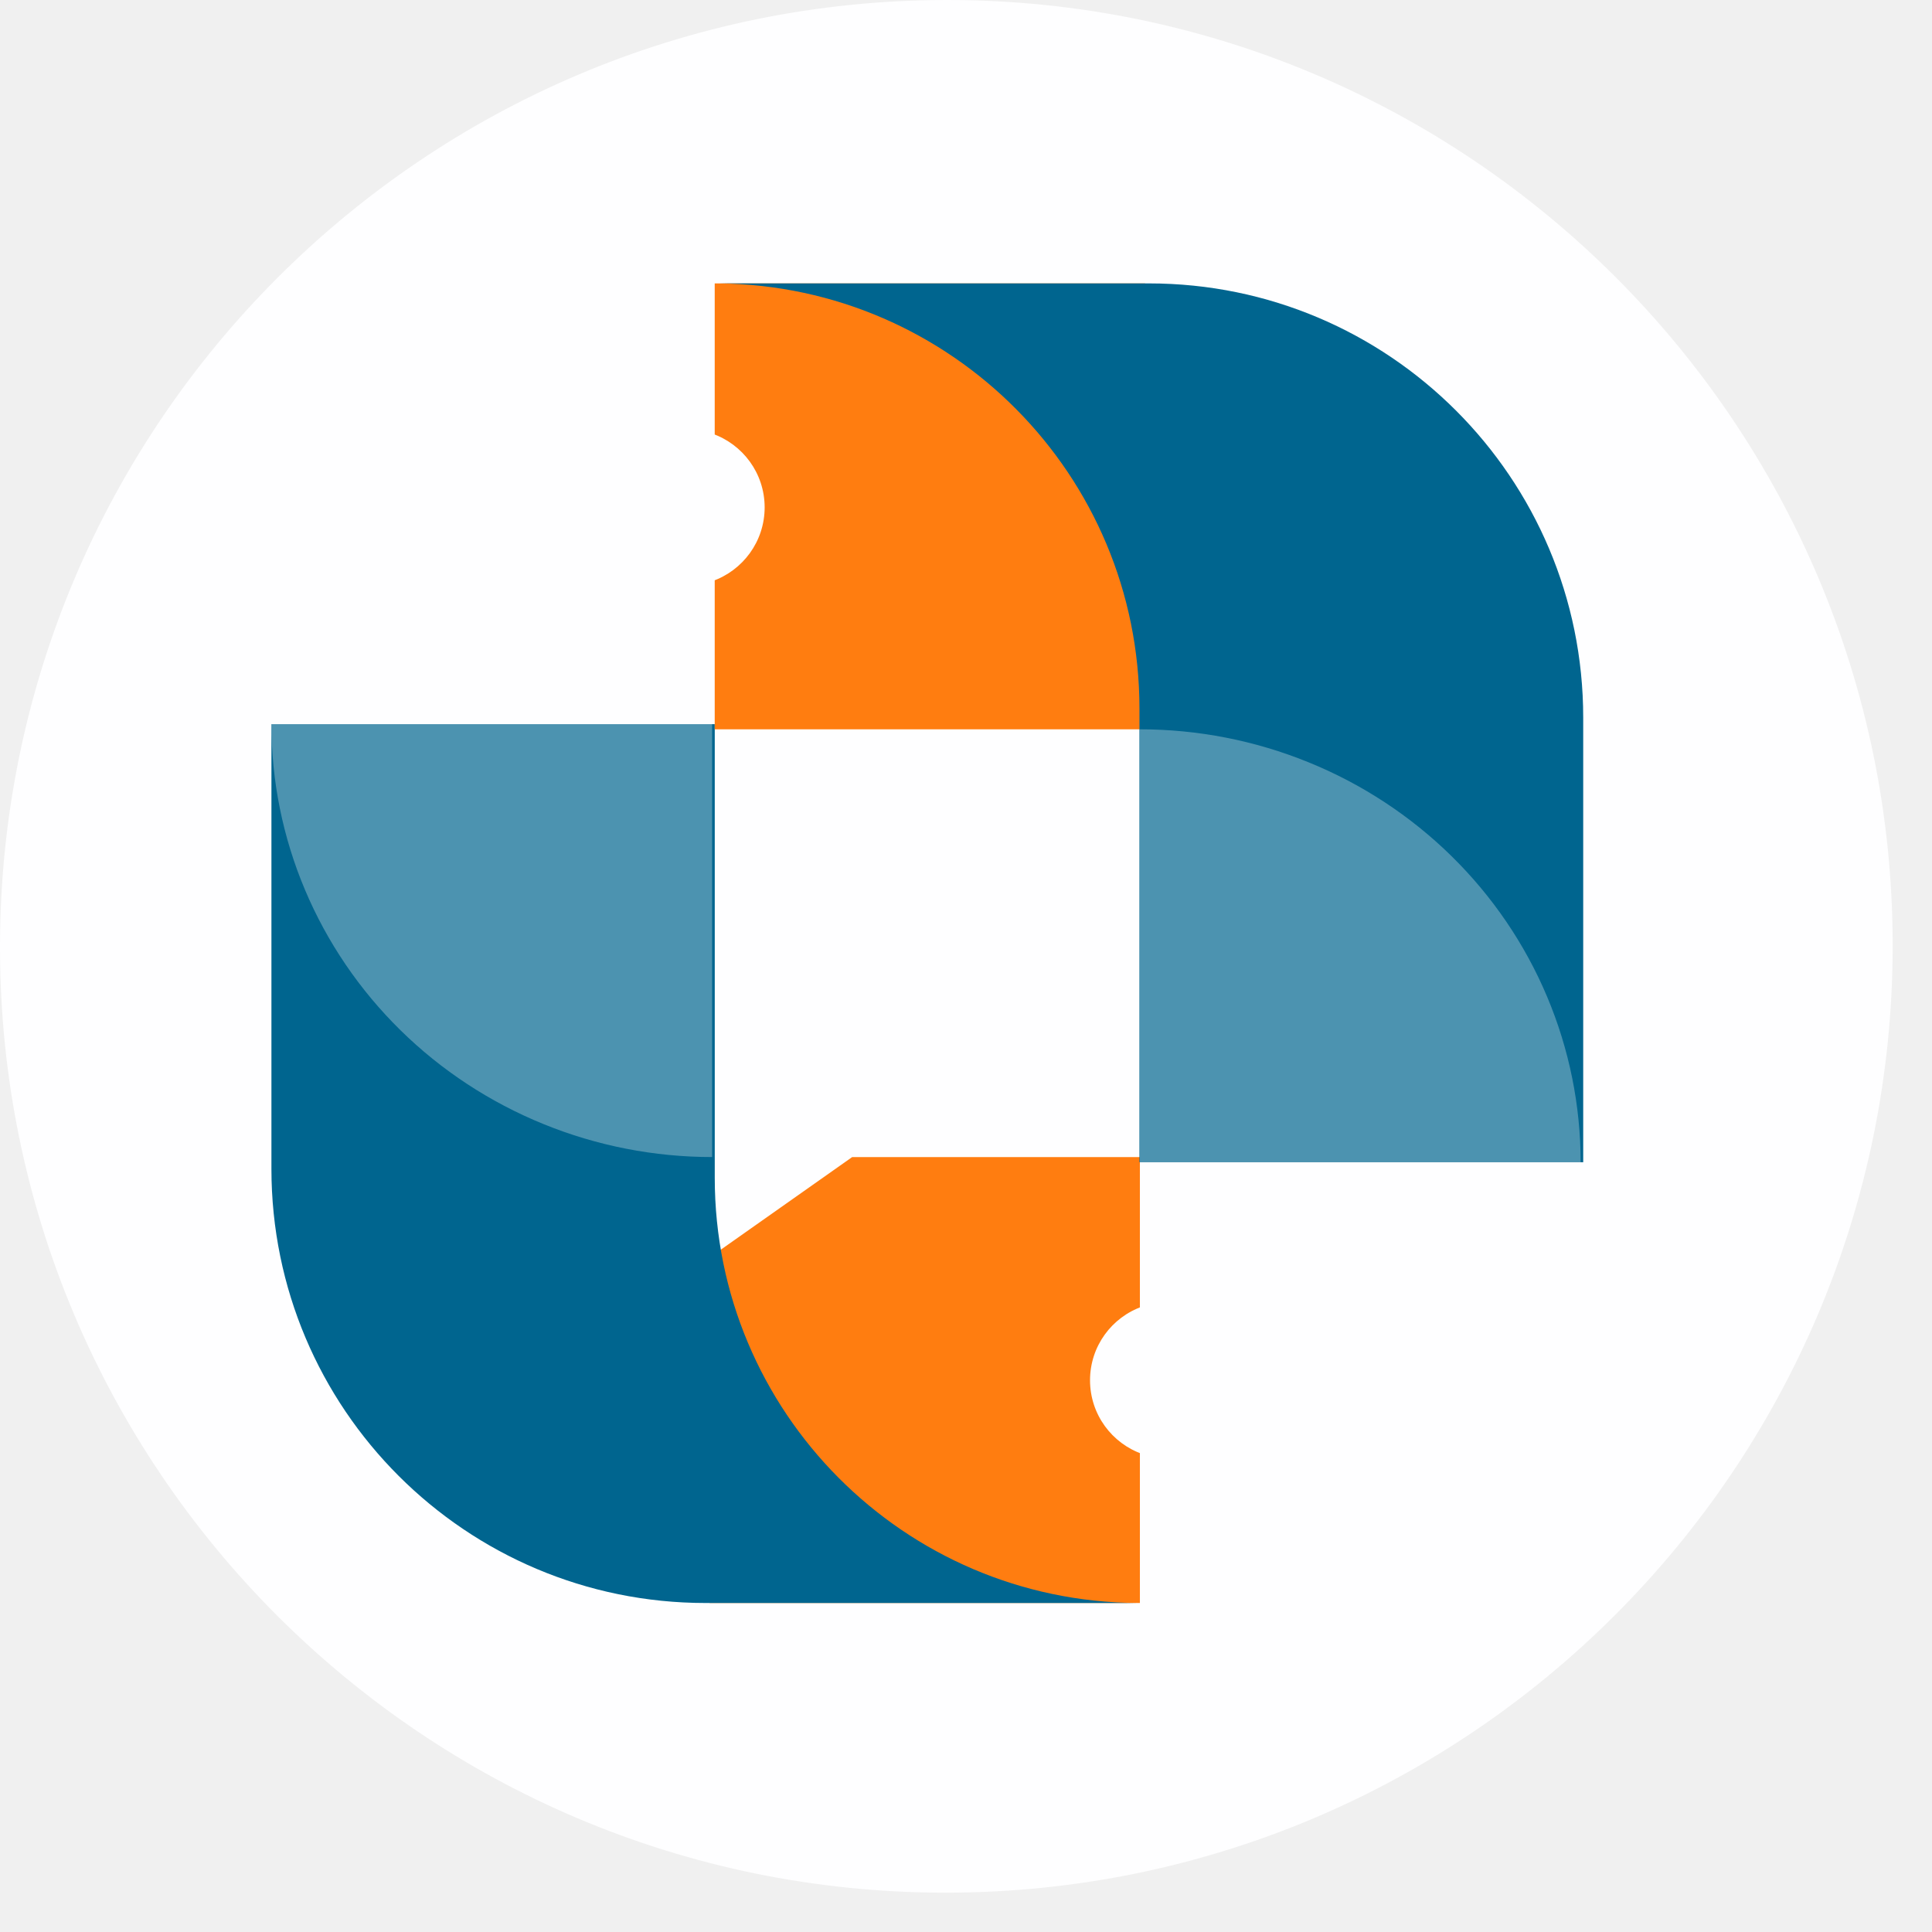
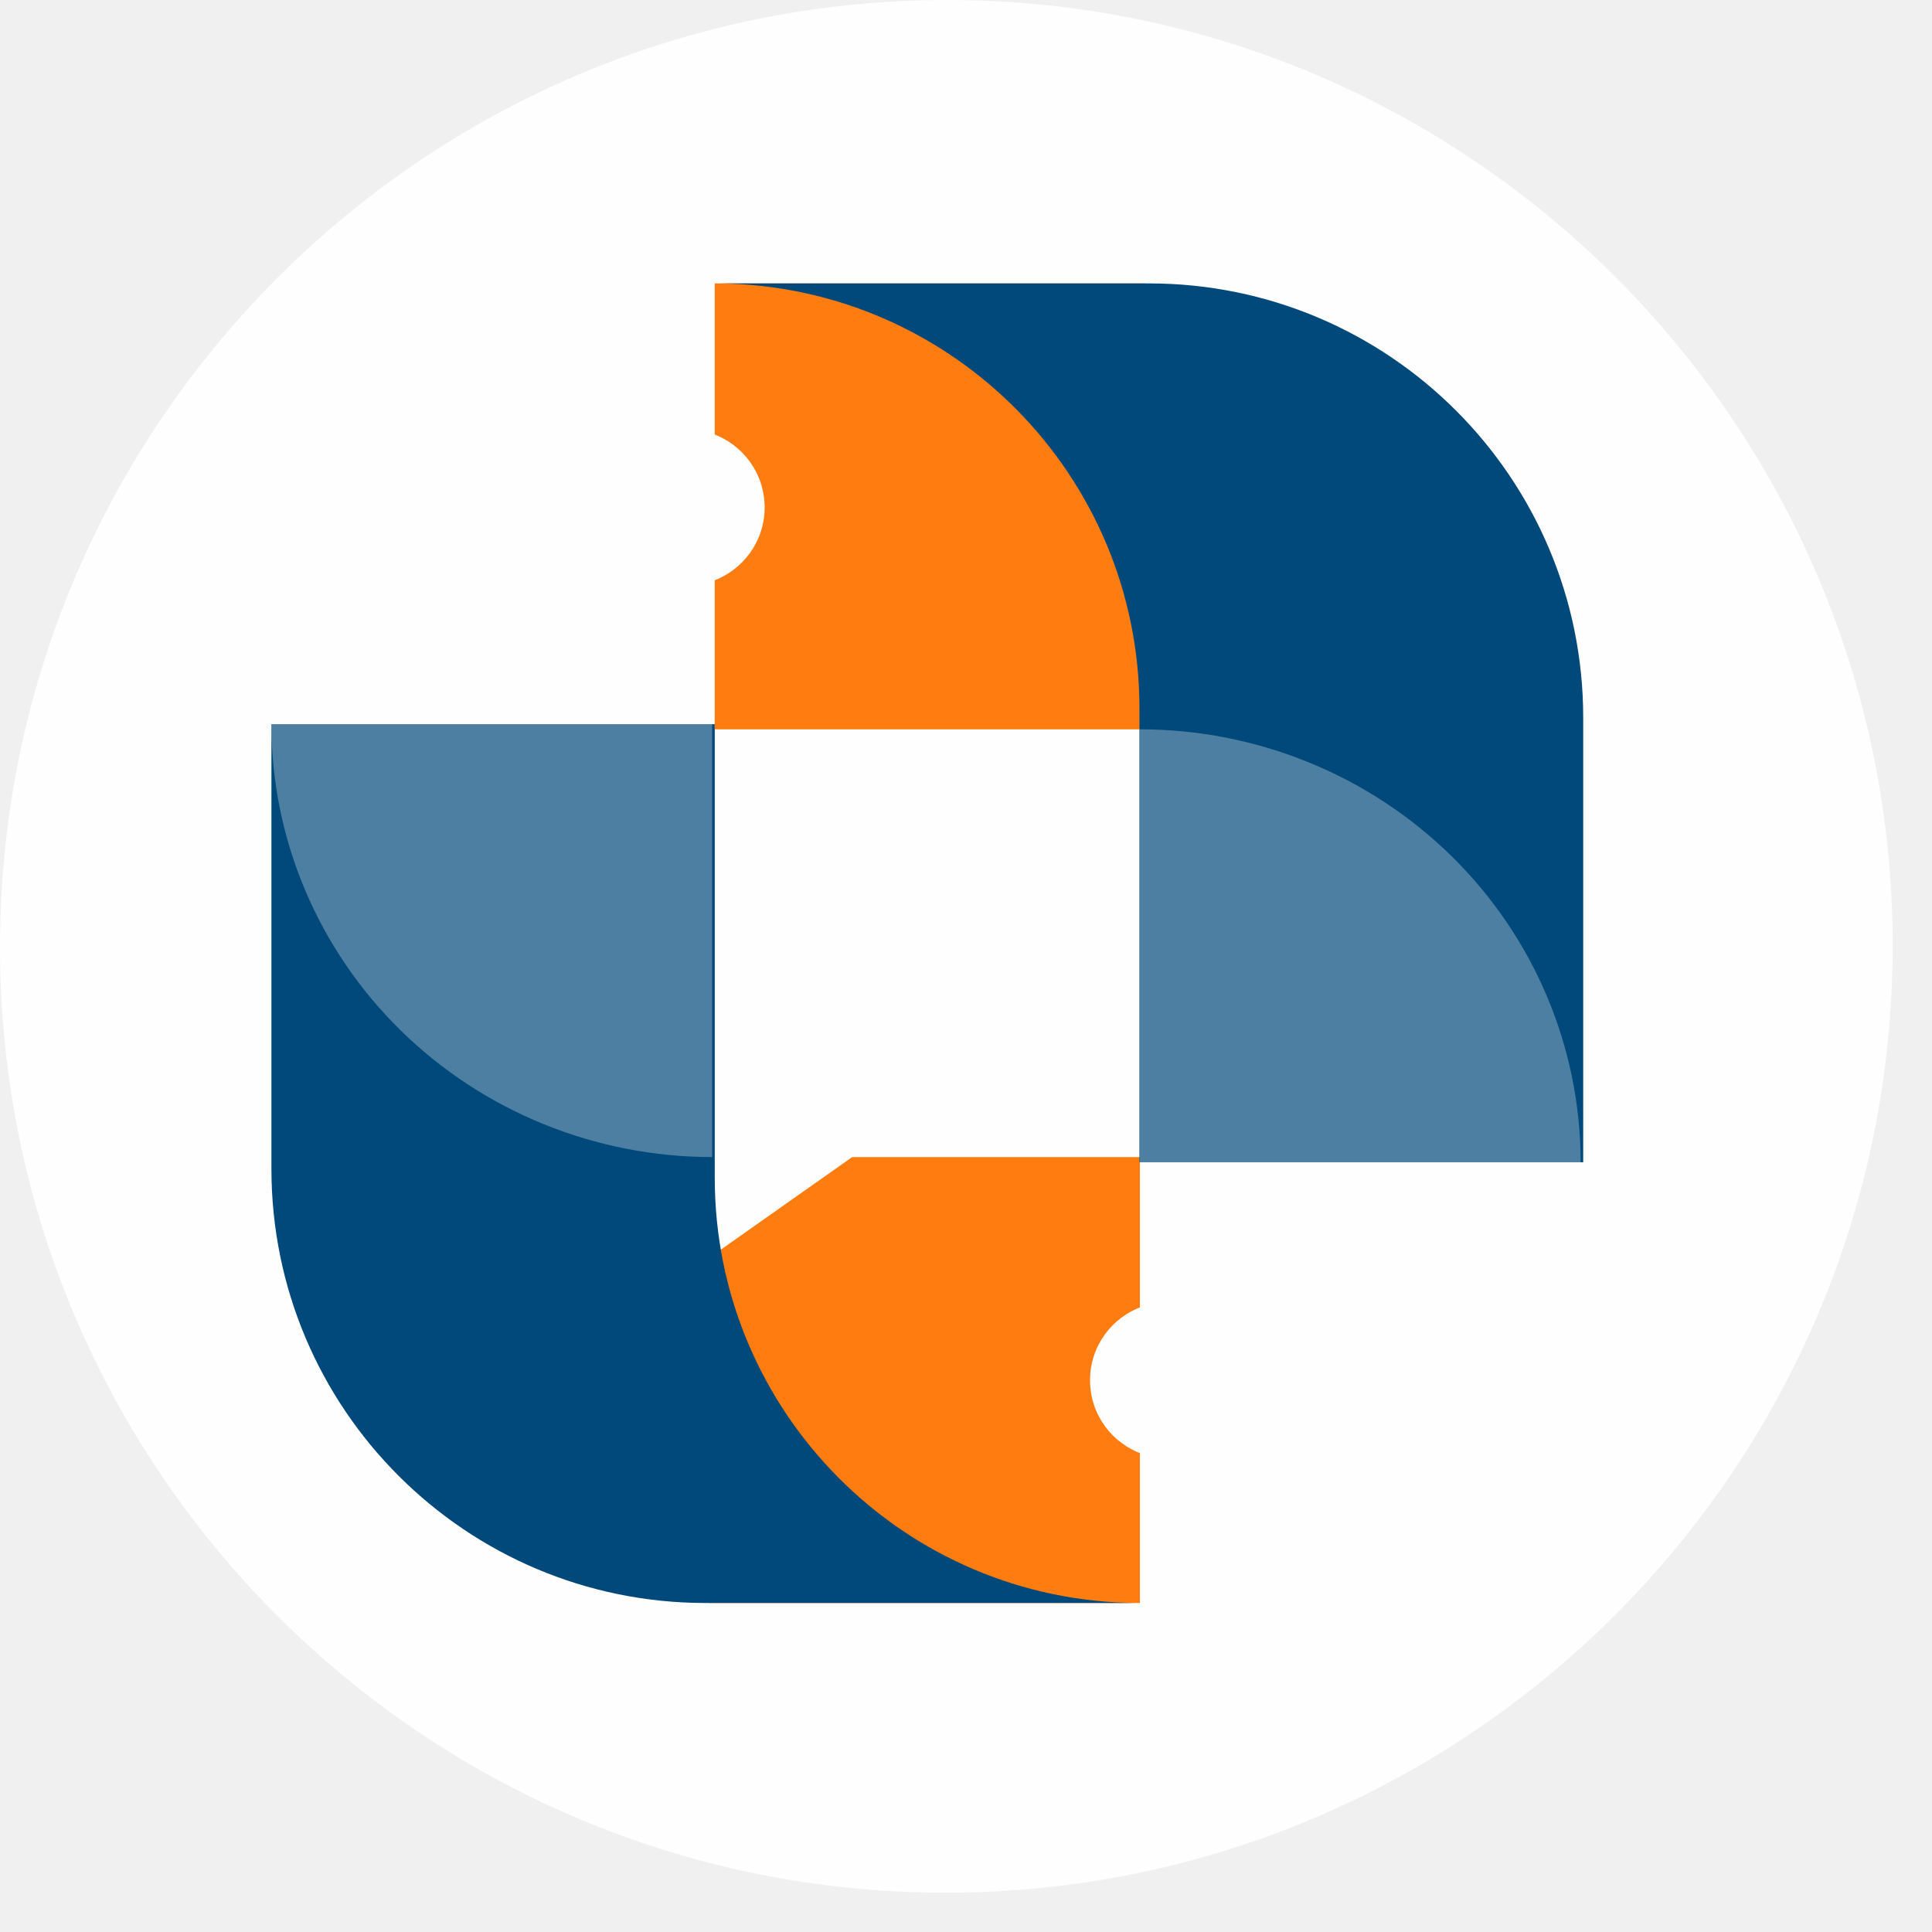
<svg xmlns="http://www.w3.org/2000/svg" width="45" height="45" viewBox="0 0 45 45" fill="none">
  <g filter="url(#filter0_b_545_12033)">
    <path d="M-9.15527e-05 22.063C-9.15527e-05 9.89 9.89 0 22.063 0C34.214 0 44.084 9.871 44.084 22.021C44.084 34.195 34.195 44.084 22.021 44.084C9.871 44.084 -9.15527e-05 34.214 -9.15527e-05 22.063Z" fill="#FEFEFF" />
  </g>
  <g clip-path="url(#clip0_545_12033)">
    <path fill-rule="evenodd" clip-rule="evenodd" d="M26.611 26.951H19.848L16.527 29.292V37.337H26.611V33.868C25.899 33.621 25.389 32.945 25.389 32.149C25.389 31.353 25.899 30.677 26.611 30.43V26.951Z" fill="#FF7D10" />
-     <path fill-rule="evenodd" clip-rule="evenodd" d="M26.551 16.867H6.322V27.223C6.322 32.809 10.85 37.337 16.436 37.337H26.501C21.055 37.311 16.648 32.887 16.648 27.434V16.867H26.551V16.867Z" fill="#00658F" />
+     <path fill-rule="evenodd" clip-rule="evenodd" d="M26.551 16.867H6.322V27.223C6.322 32.809 10.85 37.337 16.436 37.337H26.501C21.055 37.311 16.648 32.887 16.648 27.434V16.867H26.551V16.867Z" fill="#00497A" />
    <path opacity="0.3" d="M16.587 26.95C15.239 26.95 13.904 26.689 12.659 26.182C11.413 25.675 10.281 24.933 9.328 23.996C8.375 23.06 7.619 21.948 7.103 20.724C6.587 19.501 6.322 18.19 6.322 16.865L16.587 16.865V26.95Z" fill="white" />
  </g>
  <g clip-path="url(#clip1_545_12033)">
    <path fill-rule="evenodd" clip-rule="evenodd" d="M16.586 16.987H23.349H26.671V6.601L16.586 6.601V10.099C17.299 10.346 17.81 11.022 17.81 11.818C17.81 12.614 17.299 13.291 16.586 13.538V16.987Z" fill="#FF7D10" />
-     <path fill-rule="evenodd" clip-rule="evenodd" d="M16.647 27.071L36.876 27.071V16.715C36.876 11.129 32.347 6.601 26.761 6.601L16.746 6.601C22.165 6.659 26.54 11.07 26.54 16.503V27.071L16.647 27.071V27.071Z" fill="#00658F" />
+     <path fill-rule="evenodd" clip-rule="evenodd" d="M16.647 27.071L36.876 27.071V16.715C36.876 11.129 32.347 6.601 26.761 6.601L16.746 6.601C22.165 6.659 26.54 11.07 26.54 16.503V27.071L16.647 27.071V27.071Z" fill="#00497A" />
    <path opacity="0.3" d="M26.55 16.987C27.898 16.987 29.233 17.248 30.478 17.755C31.724 18.261 32.855 19.004 33.809 19.941C34.762 20.877 35.518 21.988 36.034 23.212C36.55 24.436 36.816 25.747 36.816 27.071L26.55 27.071V16.987Z" fill="white" />
  </g>
  <defs>
    <filter id="filter0_b_545_12033" x="-7.151" y="-7.151" width="58.387" height="58.387" filterUnits="userSpaceOnUse" color-interpolation-filters="sRGB">
      <feFlood flood-opacity="0" result="BackgroundImageFix" />
      <feGaussianBlur in="BackgroundImageFix" stdDeviation="3.576" />
      <feComposite in2="SourceAlpha" operator="in" result="effect1_backgroundBlur_545_12033" />
      <feBlend mode="normal" in="SourceGraphic" in2="effect1_backgroundBlur_545_12033" result="shape" />
    </filter>
    <clipPath id="clip0_545_12033">
      <rect width="20.229" height="20.471" fill="white" transform="translate(6.32138 16.8661)" />
    </clipPath>
    <clipPath id="clip1_545_12033">
      <rect width="20.229" height="20.471" fill="white" transform="translate(36.8761 27.0713) rotate(-180)" />
    </clipPath>
  </defs>
</svg>
